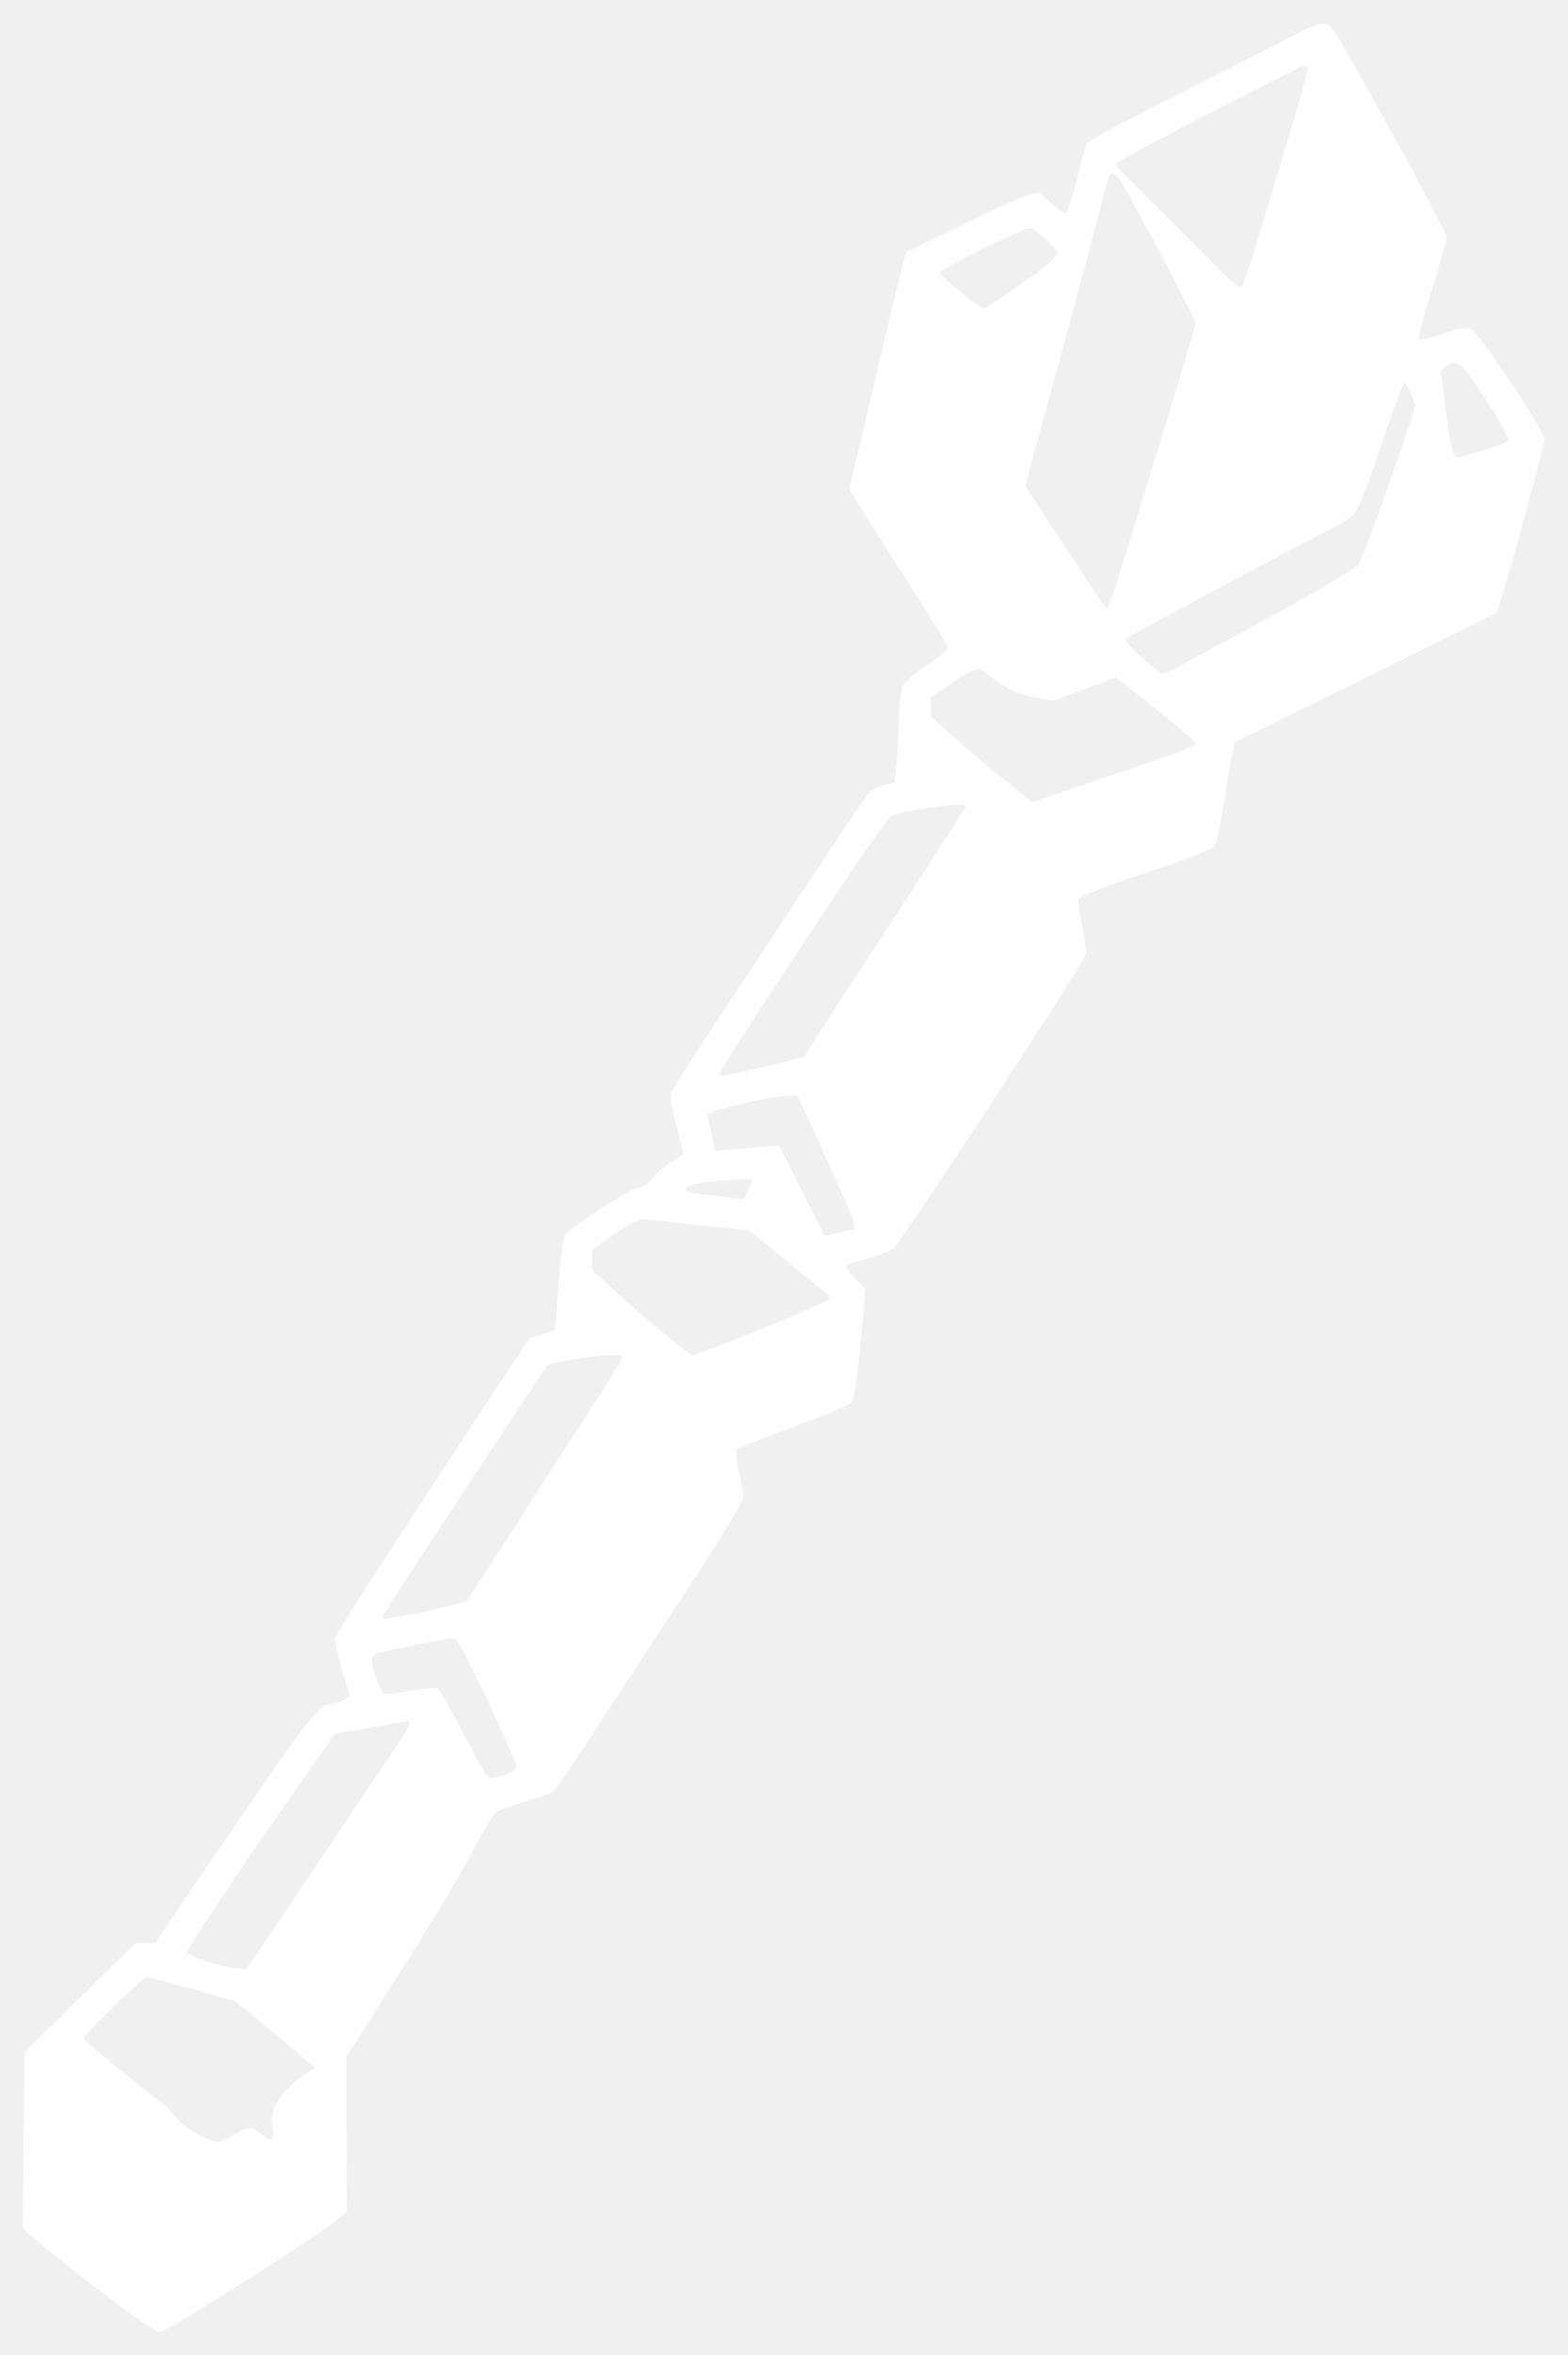
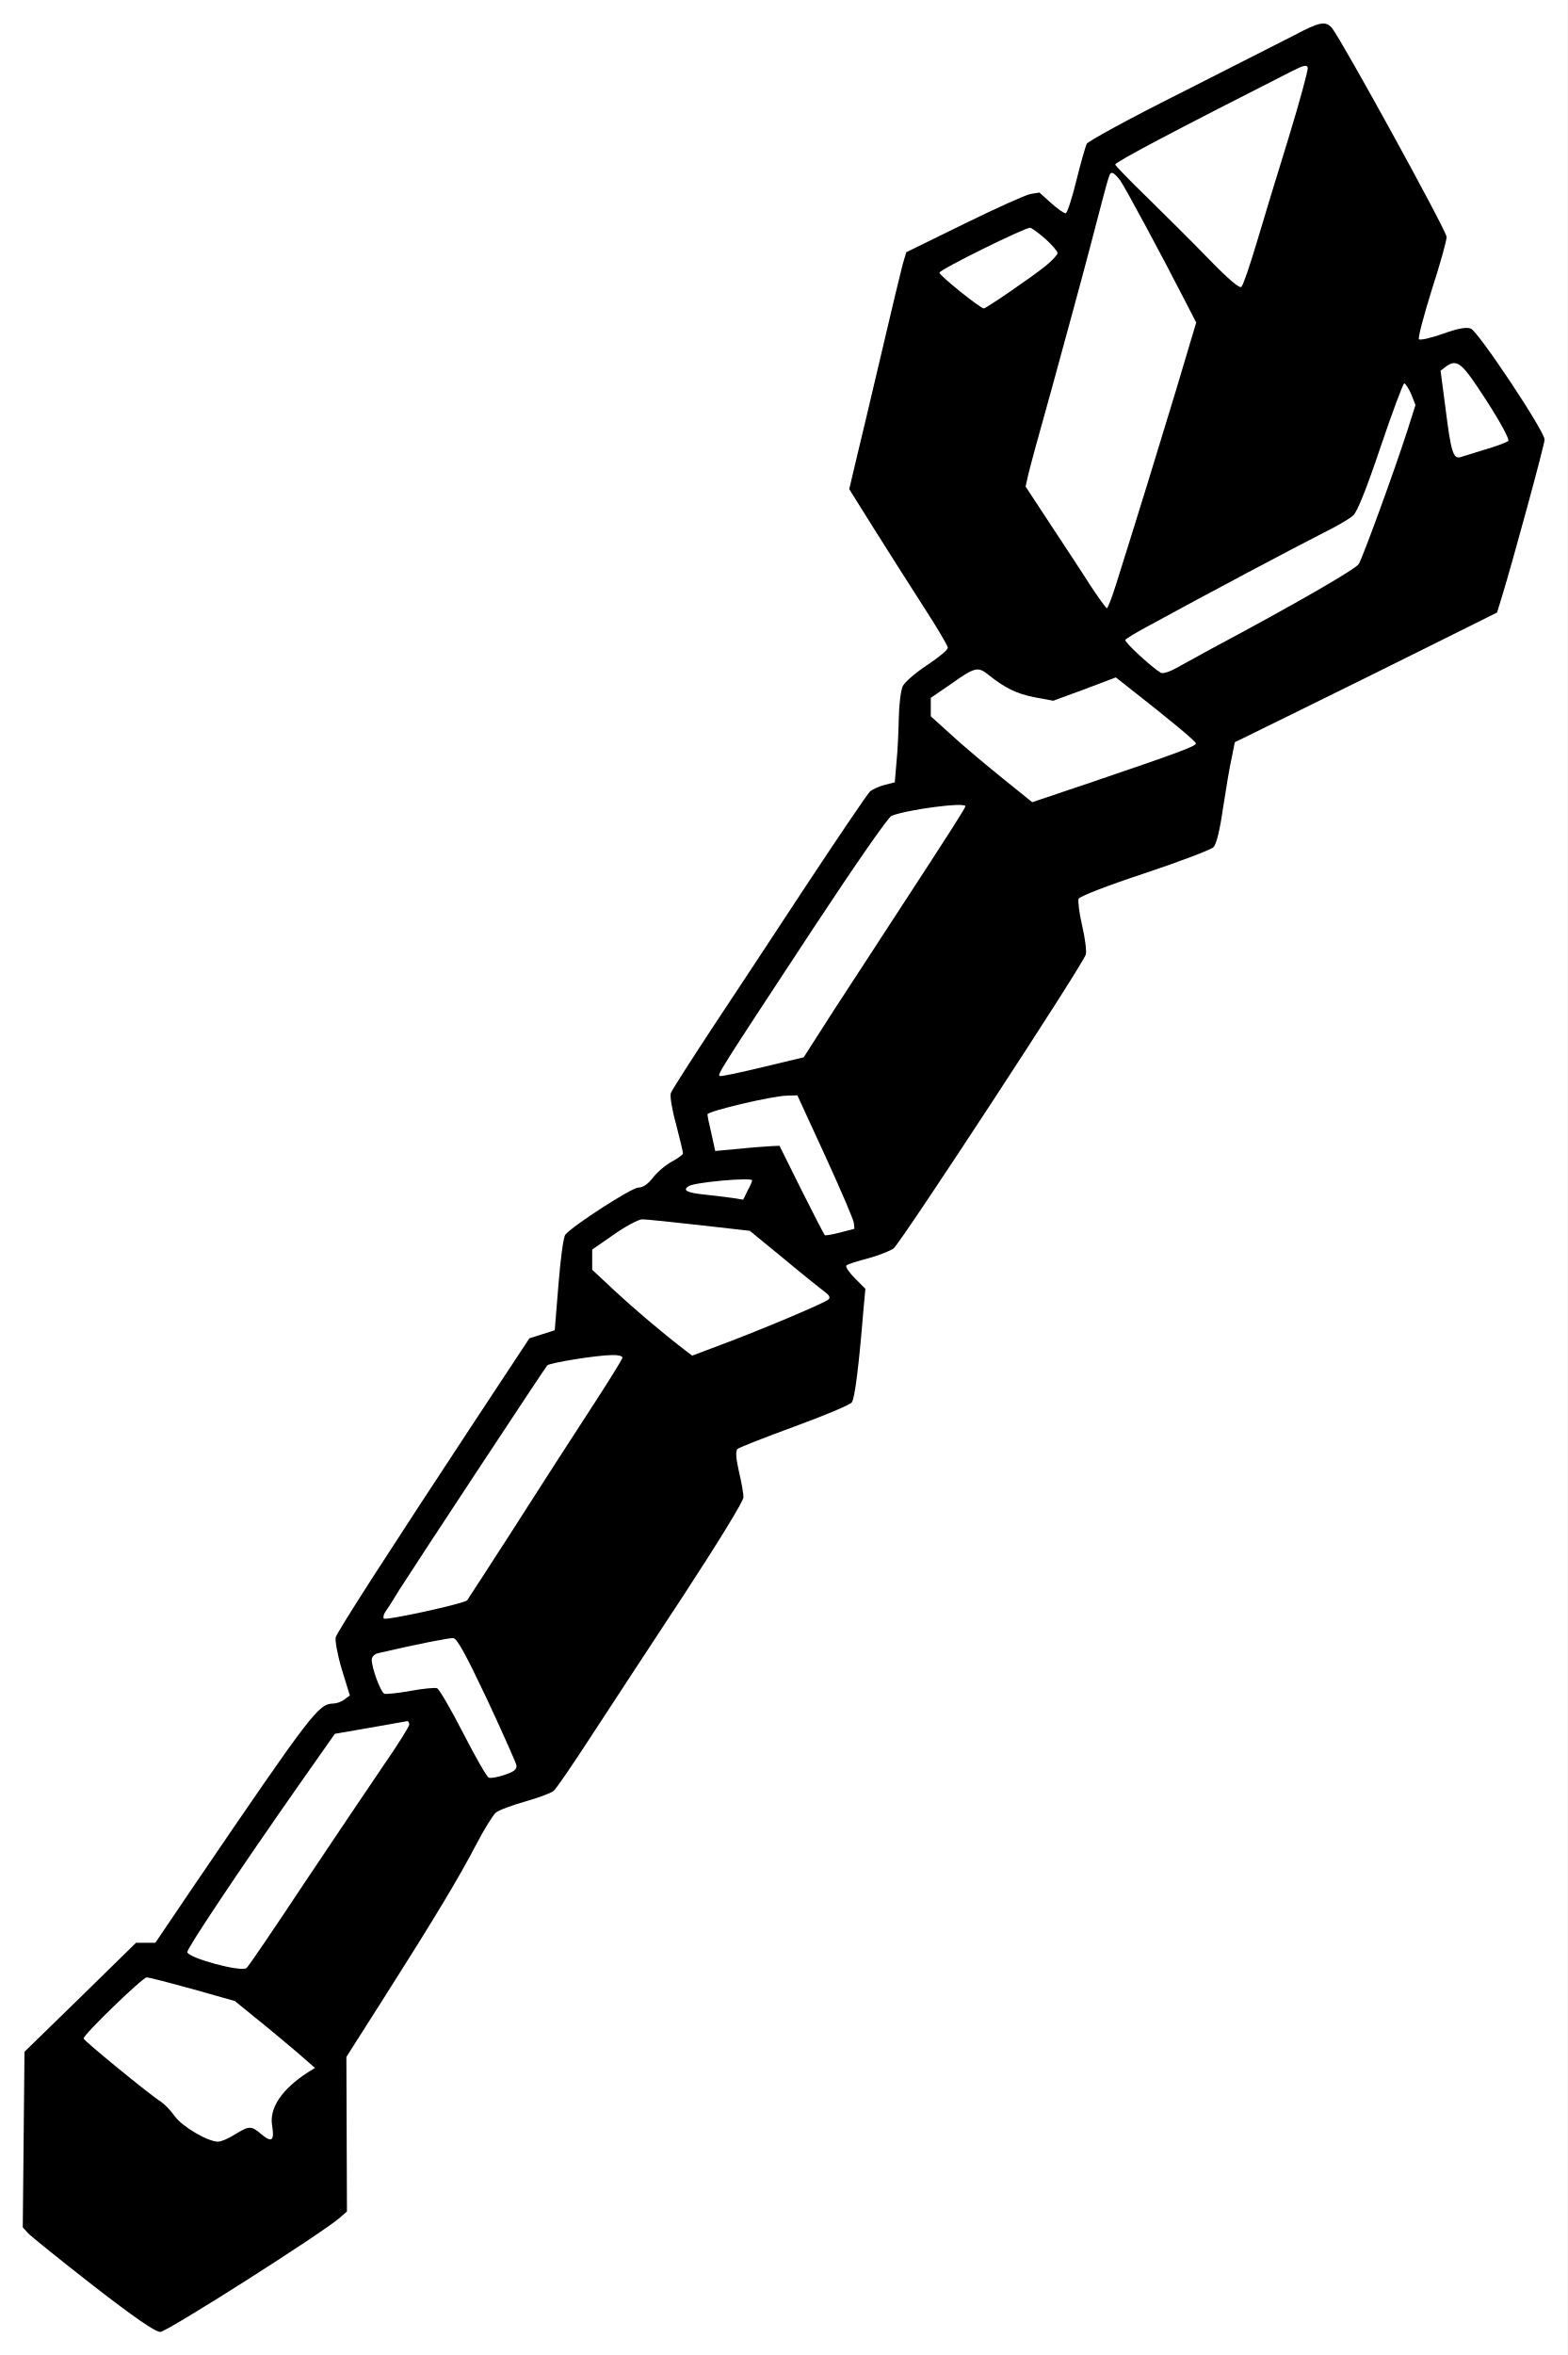
<svg xmlns="http://www.w3.org/2000/svg" viewBox="0 0 544 817" width="544" height="817" role="img" aria-labelledby="title">
-   <g transform="translate(0,817) scale(0.1,-0.1)" fill="#ffffff" stroke="none">
+   <rect width="544" height="817" fill="#ffffff" />
+   <g transform="translate(0,817) scale(0.1,-0.1)" fill="#000000" stroke="none">
    <path d="M4488 8046 c-46 -23 -224 -114 -396 -201 -172 -86 -316 -165 -321 -174 -4 -9 -21 -67 -36 -128 -15 -62 -32 -113 -37 -113 -6 0 -29 16 -51 36 l-40 36 -31 -5 c-17 -3 -121 -50 -231 -104 l-200 -98 -12 -40 c-6 -22 -39 -159 -73 -305 -34 -146 -74 -313 -88 -371 l-25 -106 87 -139 c48 -77 125 -197 171 -269 46 -71 84 -135 84 -142 1 -7 -32 -34 -71 -60 -40 -26 -78 -59 -85 -73 -7 -14 -13 -63 -14 -110 -1 -47 -4 -116 -8 -154 l-6 -70 -35 -9 c-19 -5 -42 -15 -51 -23 -8 -7 -107 -153 -220 -324 -112 -171 -263 -399 -335 -508 -71 -108 -133 -205 -136 -214 -4 -9 4 -58 18 -108 13 -50 24 -96 24 -101 0 -5 -17 -17 -37 -28 -21 -11 -51 -36 -66 -55 -18 -24 -36 -36 -52 -36 -23 0 -227 -132 -253 -163 -7 -8 -17 -85 -24 -173 l-13 -159 -44 -14 -44 -14 -192 -291 c-292 -443 -473 -724 -480 -746 -3 -10 6 -61 21 -111 l28 -91 -19 -14 c-10 -8 -28 -14 -39 -14 -51 -1 -75 -33 -483 -632 l-134 -198 -33 0 -34 0 -193 -189 -194 -189 -3 -304 -3 -305 18 -20 c10 -11 112 -93 226 -182 143 -111 216 -161 233 -161 23 0 558 340 623 396 l25 22 -1 268 -1 268 131 206 c173 272 259 415 319 530 27 52 58 102 68 111 10 9 56 26 102 39 45 13 90 29 99 37 9 7 67 92 130 189 63 96 207 317 322 491 119 182 207 325 207 339 0 12 -7 53 -16 90 -10 44 -12 70 -5 77 5 5 94 40 198 78 103 38 193 75 199 84 10 14 24 121 40 317 l7 77 -37 37 c-20 20 -33 40 -29 44 4 4 39 15 77 25 37 10 76 26 87 34 28 24 662 992 667 1020 3 13 -3 58 -13 101 -10 43 -15 84 -12 92 3 8 103 47 228 88 123 41 231 82 240 91 10 10 22 58 33 135 10 65 23 144 30 174 l11 55 220 108 c121 59 326 161 455 225 l235 117 17 55 c39 128 148 528 148 545 0 29 -230 375 -256 385 -16 6 -44 1 -97 -18 -42 -15 -79 -23 -83 -19 -4 4 16 80 44 170 29 89 52 172 52 185 0 21 -365 685 -398 725 -22 25 -42 22 -134 -27z m-16 -353 c-39 -125 -89 -291 -112 -368 -23 -77 -46 -144 -52 -150 -6 -7 -45 26 -112 95 -56 58 -153 154 -214 214 -62 60 -112 112 -112 115 0 9 205 117 615 325 39 20 51 22 53 11 2 -8 -28 -117 -66 -242z m-584 -150 c18 -26 142 -256 226 -420 l37 -72 -71 -238 c-64 -211 -125 -410 -207 -670 -14 -46 -29 -83 -32 -83 -3 0 -28 35 -56 77 -27 43 -90 138 -138 211 l-88 134 7 32 c3 17 42 159 86 316 43 157 104 380 134 495 67 256 63 245 74 245 5 0 17 -12 28 -27z m-260 -202 c23 -21 42 -43 42 -49 0 -6 -19 -26 -42 -45 -46 -37 -206 -147 -214 -147 -12 0 -154 114 -154 124 1 11 295 156 315 156 5 -1 29 -18 53 -39z m1531 -562 c48 -74 80 -134 75 -139 -5 -4 -40 -18 -79 -29 -38 -12 -78 -24 -87 -27 -25 -7 -33 18 -52 171 l-17 129 17 13 c41 30 56 17 143 -118z m-262 24 l15 -38 -27 -85 c-47 -146 -156 -444 -170 -467 -12 -18 -221 -139 -510 -293 -44 -24 -99 -54 -122 -67 -25 -14 -48 -21 -55 -17 -33 20 -127 107 -123 114 3 5 40 27 83 50 203 111 511 274 594 316 51 25 103 55 114 66 14 12 48 98 95 238 41 121 78 220 82 220 4 0 15 -17 24 -37z m-1467 -974 c56 -45 98 -66 160 -78 l65 -12 109 40 108 41 42 -33 c148 -116 236 -189 236 -196 0 -10 -63 -33 -366 -136 l-202 -68 -103 83 c-57 46 -137 113 -176 149 l-73 66 0 32 0 32 73 50 c80 57 91 59 127 30z m-80 -456 c0 -6 -45 -77 -235 -368 -61 -93 -159 -245 -219 -336 l-107 -167 -142 -34 c-78 -19 -145 -33 -149 -31 -9 5 -7 9 320 506 151 229 264 392 276 397 58 22 256 48 256 33z m-486 -1214 c53 -116 98 -220 99 -232 l2 -20 -50 -13 c-27 -7 -51 -11 -53 -9 -2 2 -39 73 -81 157 l-76 153 -25 -1 c-14 -1 -64 -4 -111 -9 l-87 -8 -13 59 c-8 33 -14 63 -14 68 0 11 224 64 276 65 l36 1 97 -211z m-254 -84 c0 -4 -7 -20 -16 -36 l-15 -31 -37 6 c-20 3 -65 8 -99 12 -59 6 -76 15 -53 29 22 14 220 31 220 20z m-184 -155 l176 -20 122 -100 c66 -55 130 -106 141 -114 13 -10 17 -18 10 -24 -12 -12 -233 -105 -372 -157 l-101 -38 -25 19 c-77 59 -175 142 -244 206 l-78 73 0 35 0 35 75 52 c41 29 85 52 98 53 12 0 101 -9 198 -20z m-266 -460 c0 -5 -51 -87 -113 -182 -62 -95 -182 -281 -266 -413 -85 -132 -157 -243 -160 -247 -10 -11 -282 -71 -289 -63 -3 3 -1 14 5 23 7 9 29 44 49 77 50 79 504 768 513 778 8 9 168 35 224 36 20 1 37 -3 37 -9z m-470 -1185 c54 -116 100 -219 102 -229 2 -14 -7 -22 -40 -33 -23 -8 -49 -13 -56 -10 -7 3 -47 73 -89 155 -42 82 -83 152 -90 155 -7 3 -49 -1 -92 -9 -44 -8 -85 -12 -91 -10 -13 5 -44 89 -44 118 0 10 9 20 23 23 138 32 245 53 260 52 14 -2 44 -58 117 -212z m-270 -88 c0 -7 -39 -69 -86 -137 -47 -69 -171 -253 -276 -410 -104 -157 -195 -291 -202 -297 -15 -17 -206 35 -206 55 0 14 178 281 389 582 l123 175 121 21 c67 12 125 22 130 23 4 1 7 -5 7 -12z m-750 -918 l145 -41 70 -57 c39 -31 101 -83 139 -115 l69 -60 -24 -15 c-91 -59 -134 -123 -125 -183 9 -54 0 -63 -36 -33 -36 31 -43 31 -93 0 -22 -14 -48 -25 -58 -25 -36 0 -126 53 -151 89 -14 20 -36 42 -48 50 -36 22 -268 212 -268 219 0 14 205 212 219 212 9 0 81 -19 161 -41z" />
  </g>
</svg>
